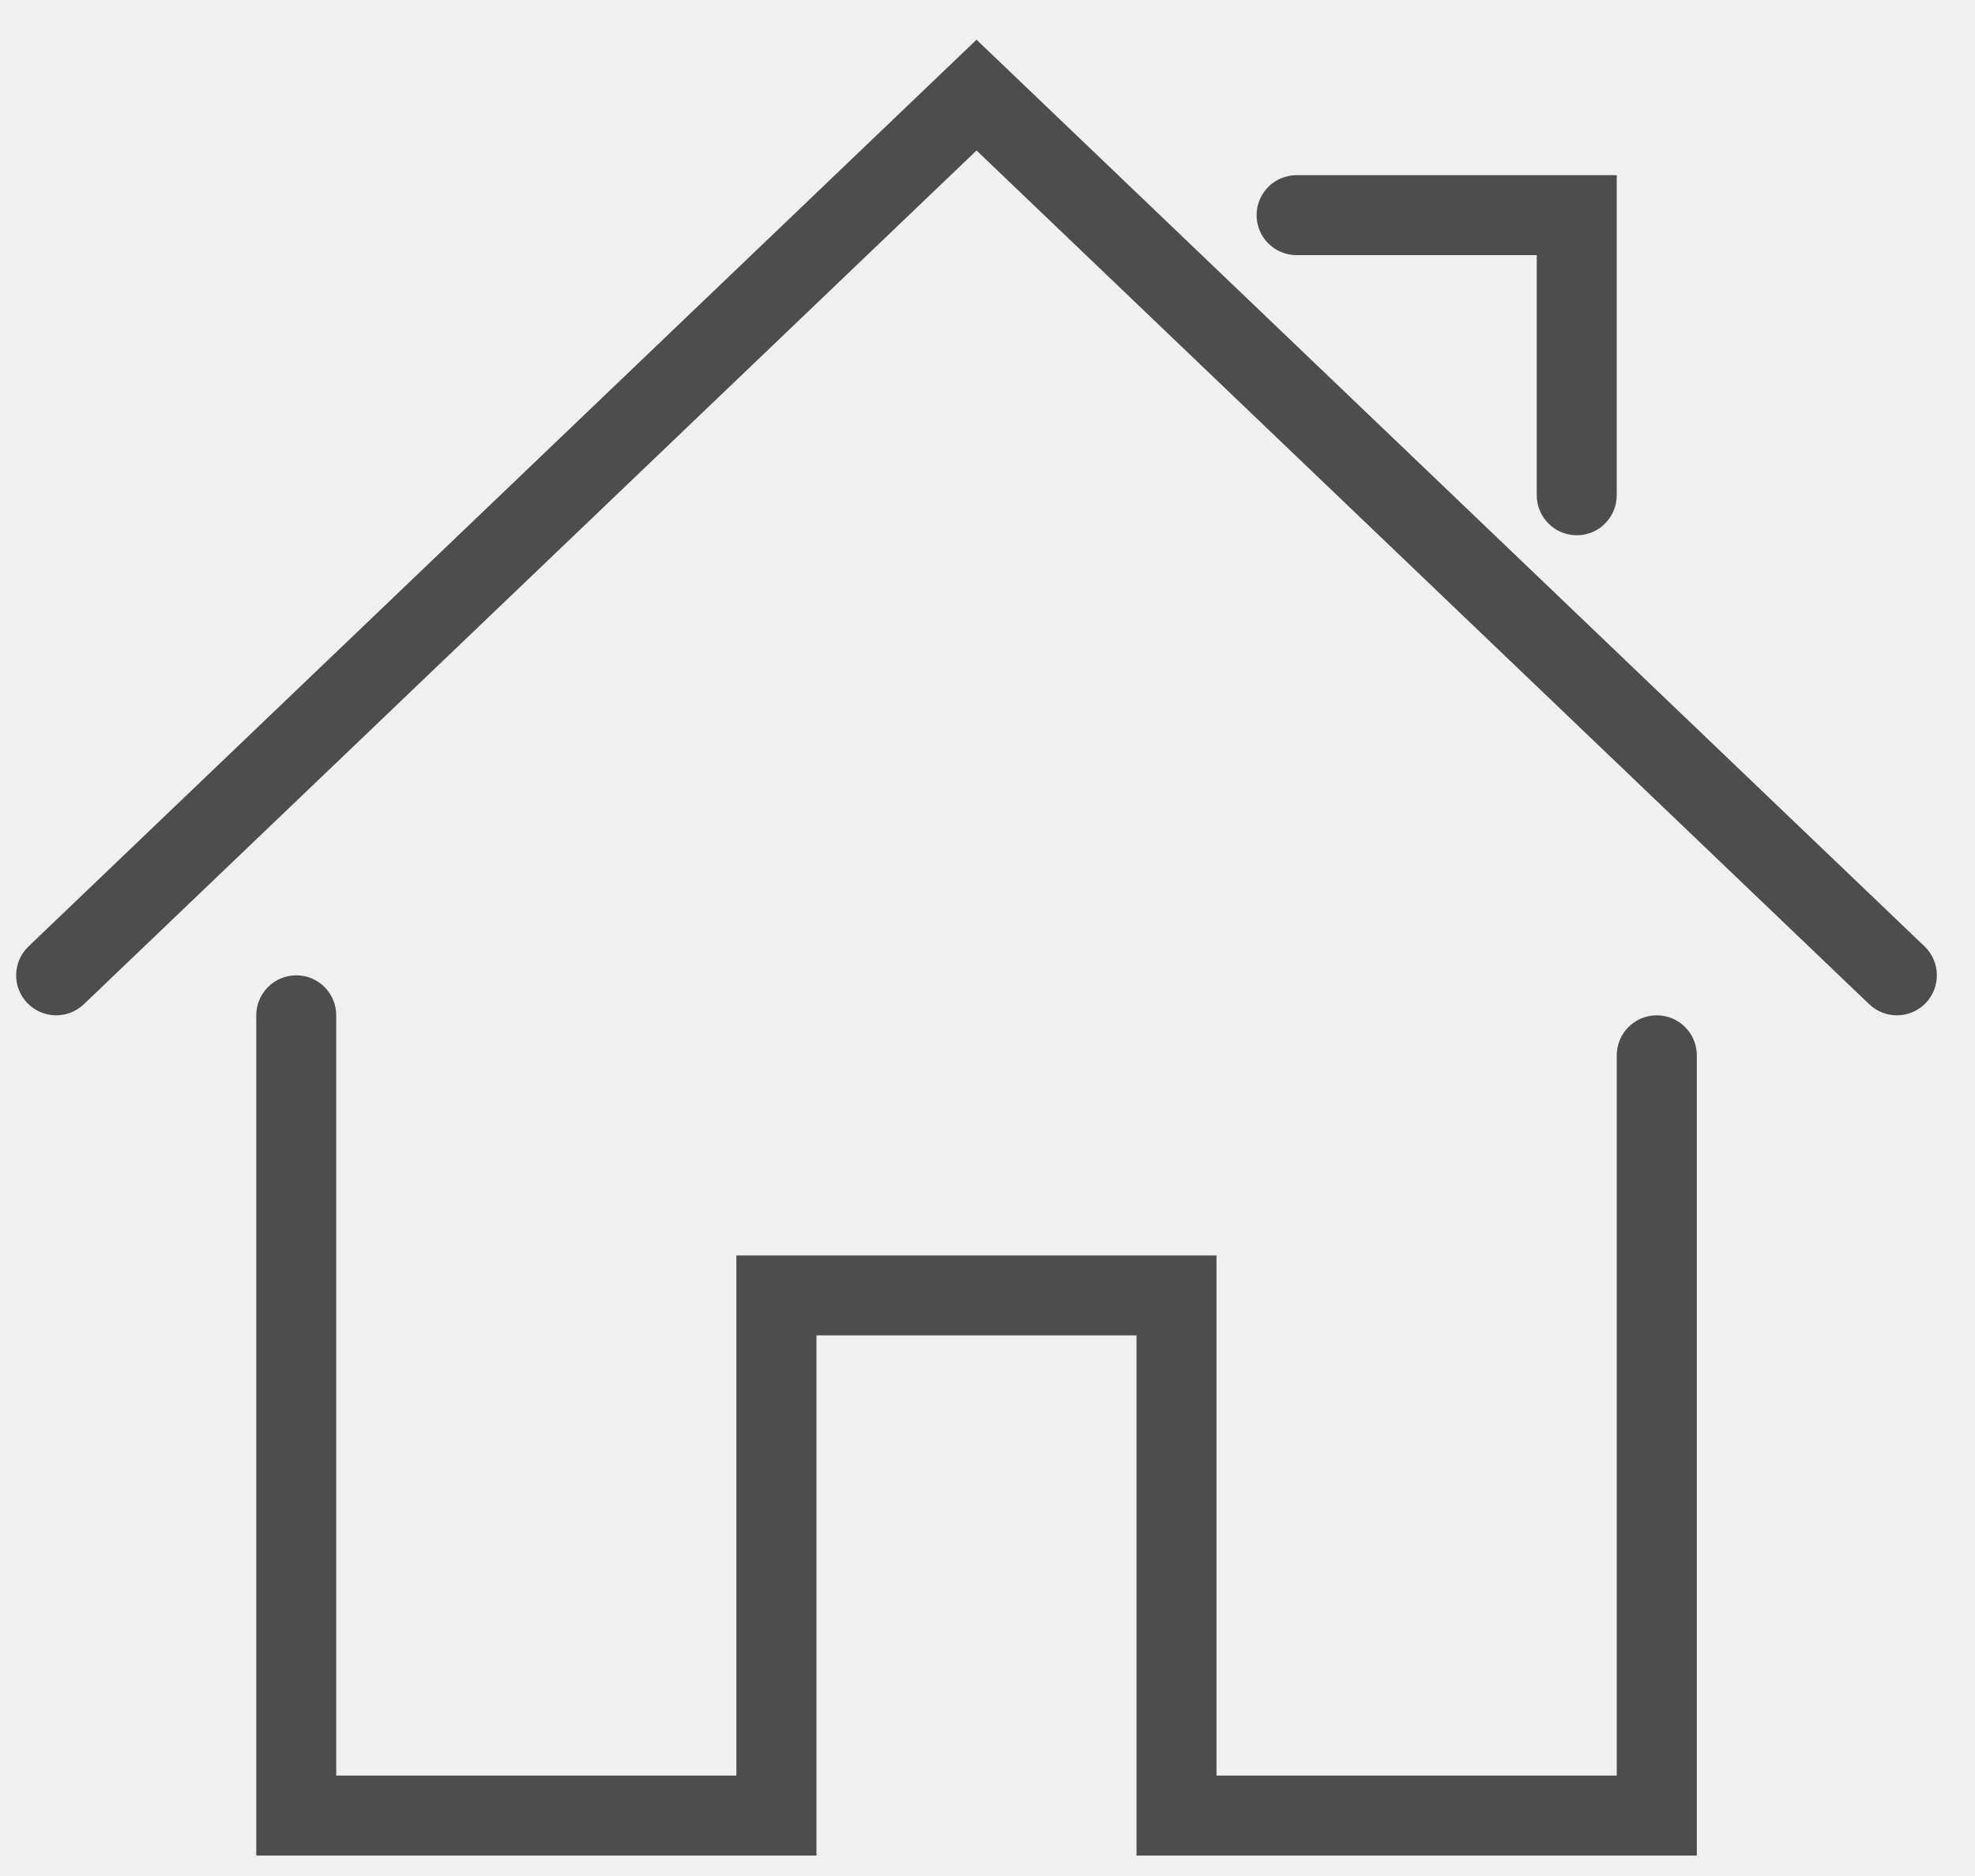
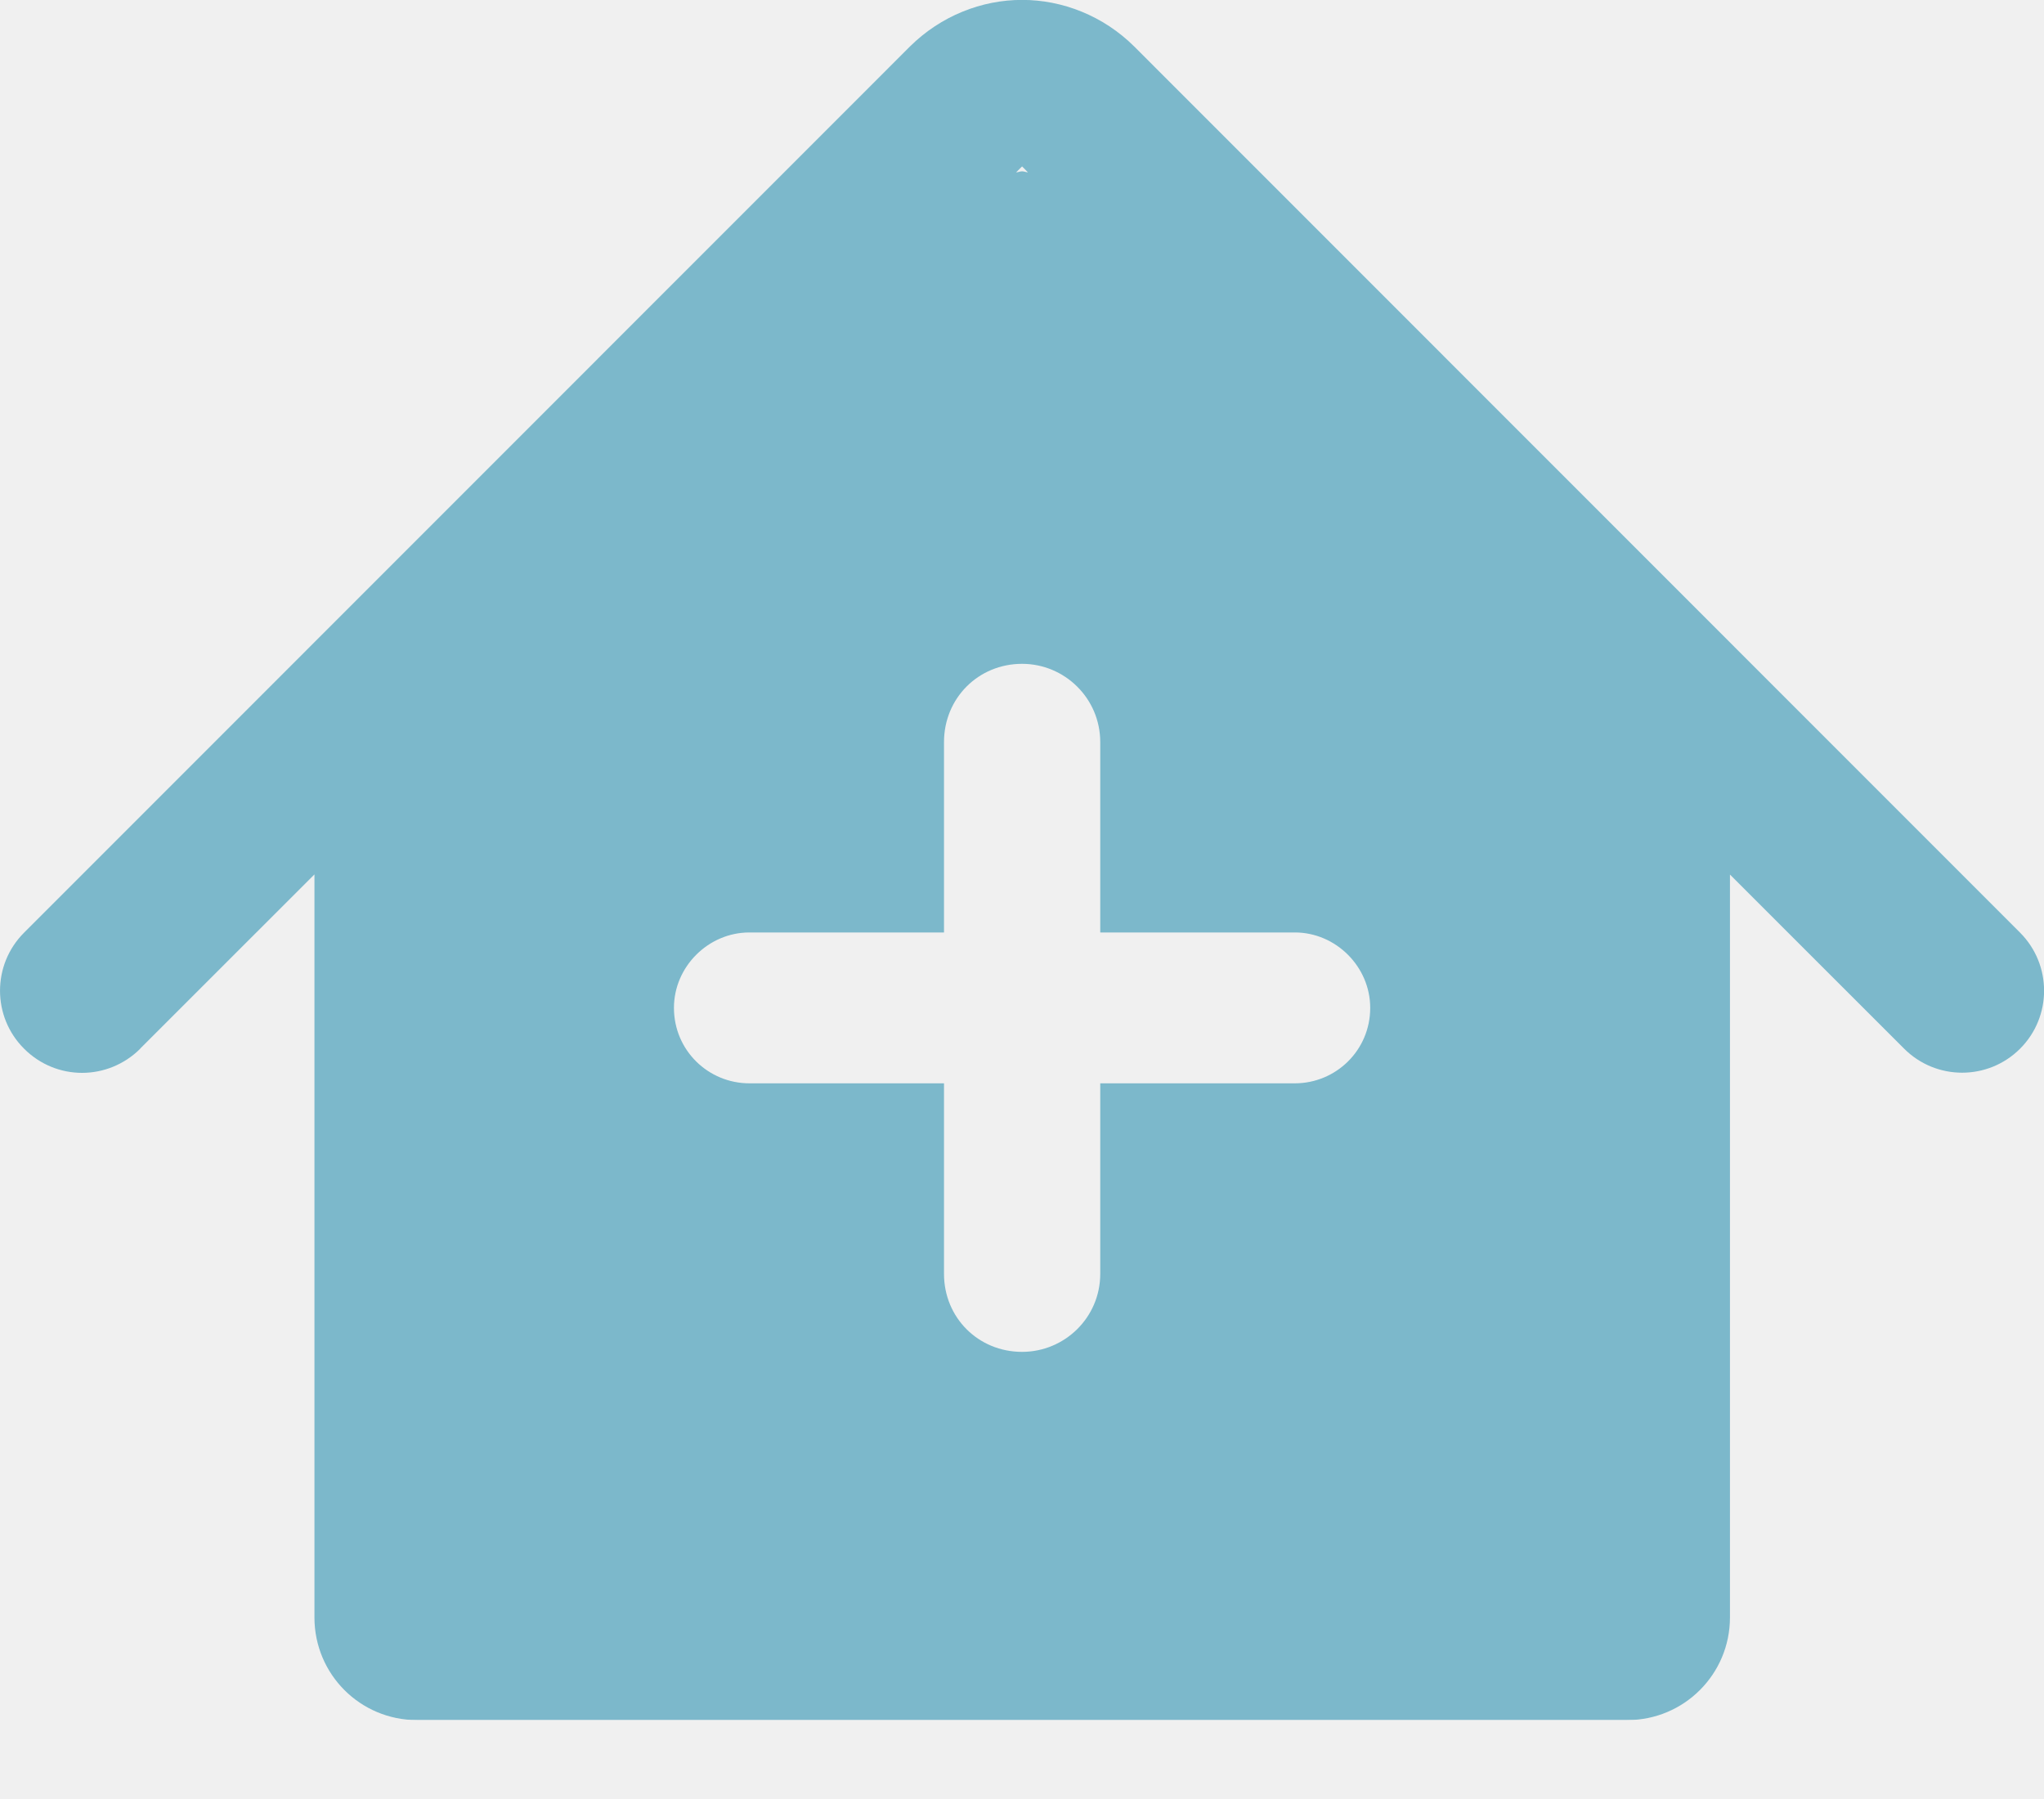
- <svg xmlns="http://www.w3.org/2000/svg" width="20px" height="19px" viewBox="0 0 20 19" version="1.1">
-   <defs />
+ <svg xmlns="http://www.w3.org/2000/svg" xmlns:xlink="http://www.w3.org/1999/xlink" width="25px" height="22px" viewBox="0 0 25 22" version="1.1">
+   <defs>
+     <polygon id="path-1" points="25.001 -0 0 -0 0 21.035 25.001 21.035 25.001 -0" />
+   </defs>
  <g id="Page-1" stroke="none" stroke-width="1" fill="none" fill-rule="evenodd">
-     <g id="header_image" transform="translate(-1434, -21)" fill="#4D4D4D">
-       <g id="Page-1" transform="translate(83, 0)">
-         <g id="Group-84">
-           <g id="home_icon" transform="translate(1351, 21)">
-             <path d="M17.183,18.793 L11.509,18.793 L11.509,13.525 L8.268,13.525 L8.268,18.793 L2.595,18.793 L2.595,10.283 C2.595,10.06 2.776,9.878 3.001,9.878 C3.224,9.878 3.405,10.06 3.405,10.283 L3.405,17.983 L7.457,17.983 L7.457,12.715 L12.319,12.715 L12.319,17.983 L16.372,17.983 L16.372,10.689 C16.372,10.465 16.553,10.283 16.777,10.283 C17.002,10.283 17.183,10.465 17.183,10.689 L17.183,18.793 L17.183,18.793 Z" id="Fill-71" />
-             <path d="M19.209,10.283 C19.108,10.283 19.008,10.246 18.929,10.171 L9.889,1.524 L0.849,10.171 C0.687,10.325 0.431,10.32 0.276,10.158 C0.121,9.997 0.127,9.74 0.289,9.585 L9.889,0.402 L19.489,9.585 C19.65,9.74 19.656,9.996 19.502,10.158 C19.422,10.241 19.316,10.283 19.209,10.283" id="Fill-73" />
-             <path d="M15.967,5.421 C15.743,5.421 15.562,5.239 15.562,5.016 L15.562,2.584 L13.13,2.584 C12.906,2.584 12.725,2.403 12.725,2.179 C12.725,1.956 12.906,1.774 13.13,1.774 L16.372,1.774 L16.372,5.016 C16.372,5.239 16.191,5.421 15.967,5.421" id="Fill-75" />
-           </g>
-         </g>
-       </g>
+     <g id="house_icon">
+       <mask id="mask-2" fill="white">
+         <use xlink:href="#path-1" />
+       </mask>
+       <g id="Clip-2" />
+       <path d="M11.546,13.248 L9.166,13.248 C8.663,13.248 8.243,12.845 8.243,12.325 C8.243,11.822 8.663,11.403 9.166,11.403 L11.546,11.403 L11.546,9.075 C11.546,8.539 11.965,8.118 12.501,8.118 C13.021,8.118 13.457,8.539 13.457,9.075 L13.457,11.403 L15.837,11.403 C16.339,11.403 16.759,11.822 16.759,12.325 C16.759,12.845 16.339,13.248 15.837,13.248 L13.457,13.248 L13.457,15.578 C13.457,16.113 13.021,16.532 12.501,16.532 C11.965,16.532 11.546,16.113 11.546,15.578 L11.546,13.248 Z M12.501,2.095 C12.476,2.095 12.452,2.107 12.428,2.108 L12.501,2.035 L12.573,2.108 C12.549,2.106 12.525,2.095 12.501,2.095 L12.501,2.095 Z M24.707,11.405 L13.873,0.569 C13.495,0.193 12.993,-0.002 12.501,-0.001 C12.008,-0.002 11.507,0.194 11.129,0.569 L0.295,11.405 C-0.098,11.797 -0.098,12.434 0.295,12.825 C0.49,13.02 0.745,13.12 1.004,13.12 C1.261,13.12 1.519,13.02 1.715,12.825 L1.715,12.823 L3.846,10.693 L3.846,19.78 C3.846,20.474 4.405,21.035 5.1,21.035 L10.054,21.035 L14.948,21.035 L19.904,21.035 C20.597,21.035 21.159,20.474 21.159,19.78 L21.159,10.695 L23.288,12.823 C23.68,13.216 24.315,13.216 24.707,12.825 C25.099,12.434 25.099,11.797 24.707,11.405 L24.707,11.405 Z" id="Fill-1" fill="#7CB8CB" mask="url(#mask-2)" />
    </g>
  </g>
</svg>
